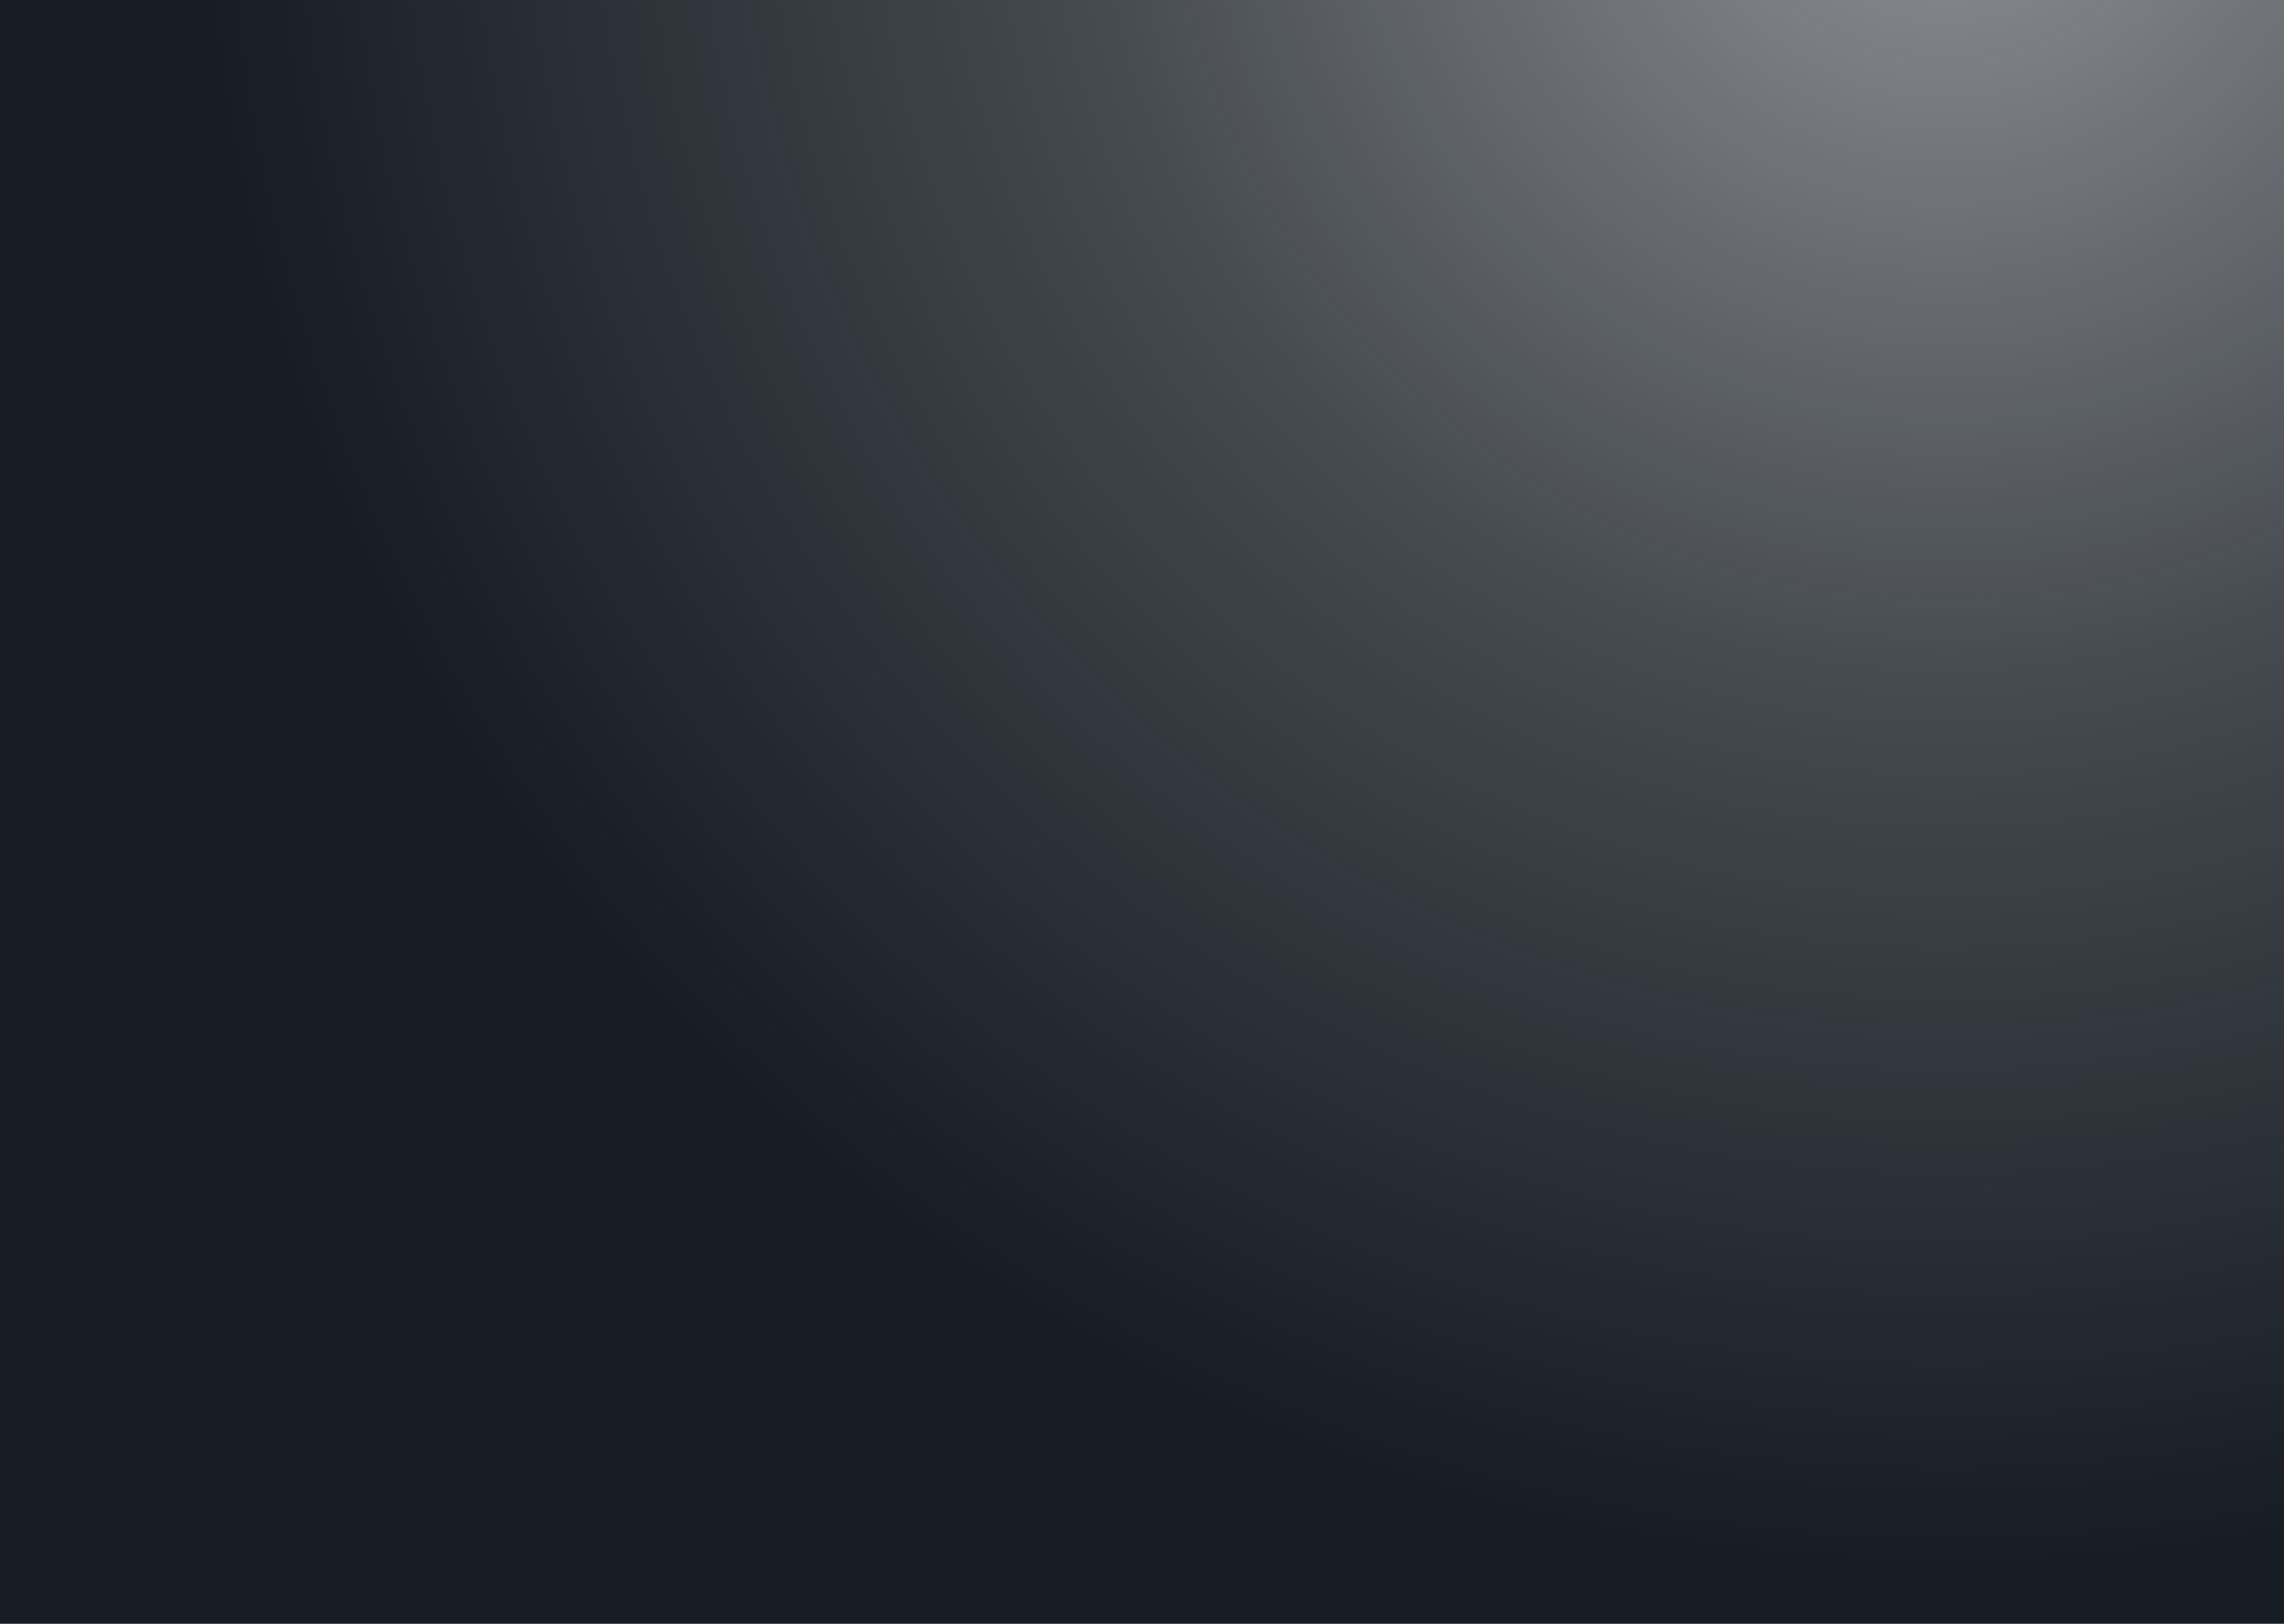
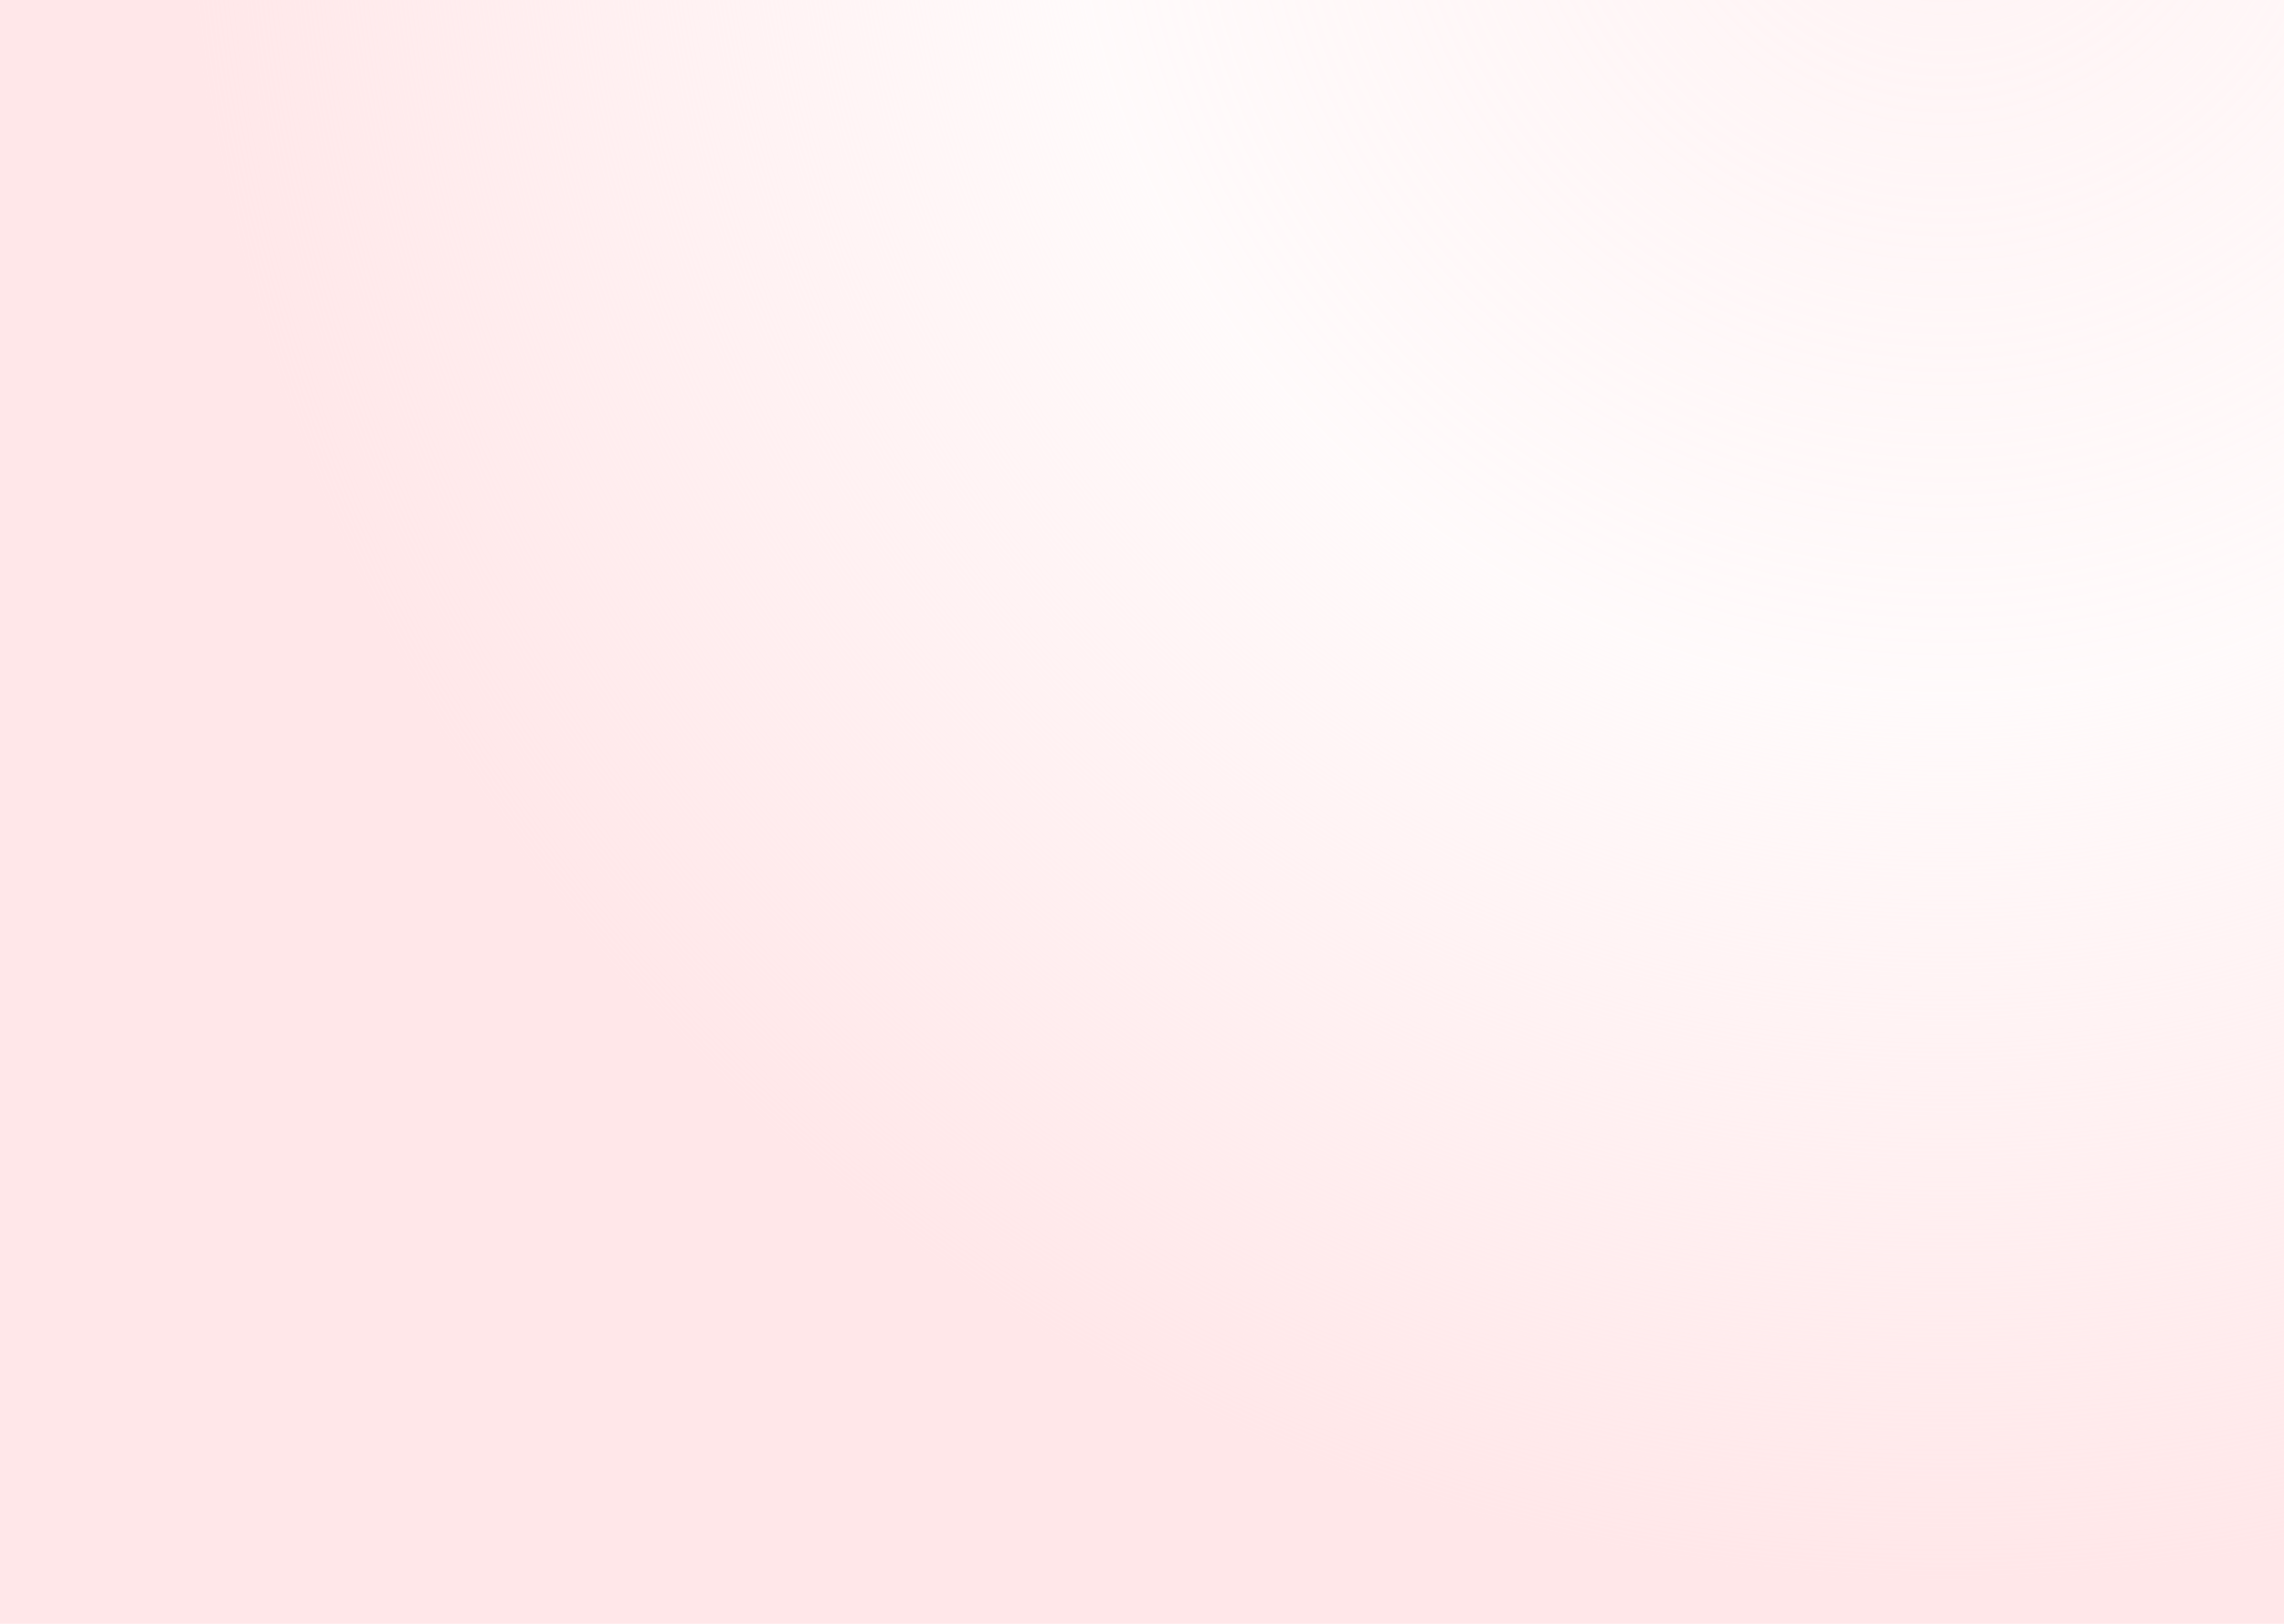
<svg xmlns="http://www.w3.org/2000/svg" height="1024" viewBox="0 0 1440 1024" width="1440">
  <radialGradient id="a" cx="14.341%" cy="-11.487%" gradientTransform="matrix(.2893771 .9134564 -.6495689 .4069367 .027292 -.199119)" r="109.474%">
-     <stop offset="0" stop-color="#161c24" stop-opacity=".48" />
-     <stop offset=".499" stop-color="#161c24" stop-opacity=".8" />
-     <stop offset="1" stop-color="#161c24" />
+     <stop offset="0" stop-color="#ffe7e9" stop-opacity=".48" />
+     <stop offset=".499" stop-color="#ffe7e9" stop-opacity=".2" />
+     <stop offset="1" stop-color="#ffe7e9" />
  </radialGradient>
  <path d="m0 0h1440v1024h-1440z" fill="url(#a)" fill-rule="evenodd" transform="matrix(-1 0 0 1 1440 0)" />
</svg>
